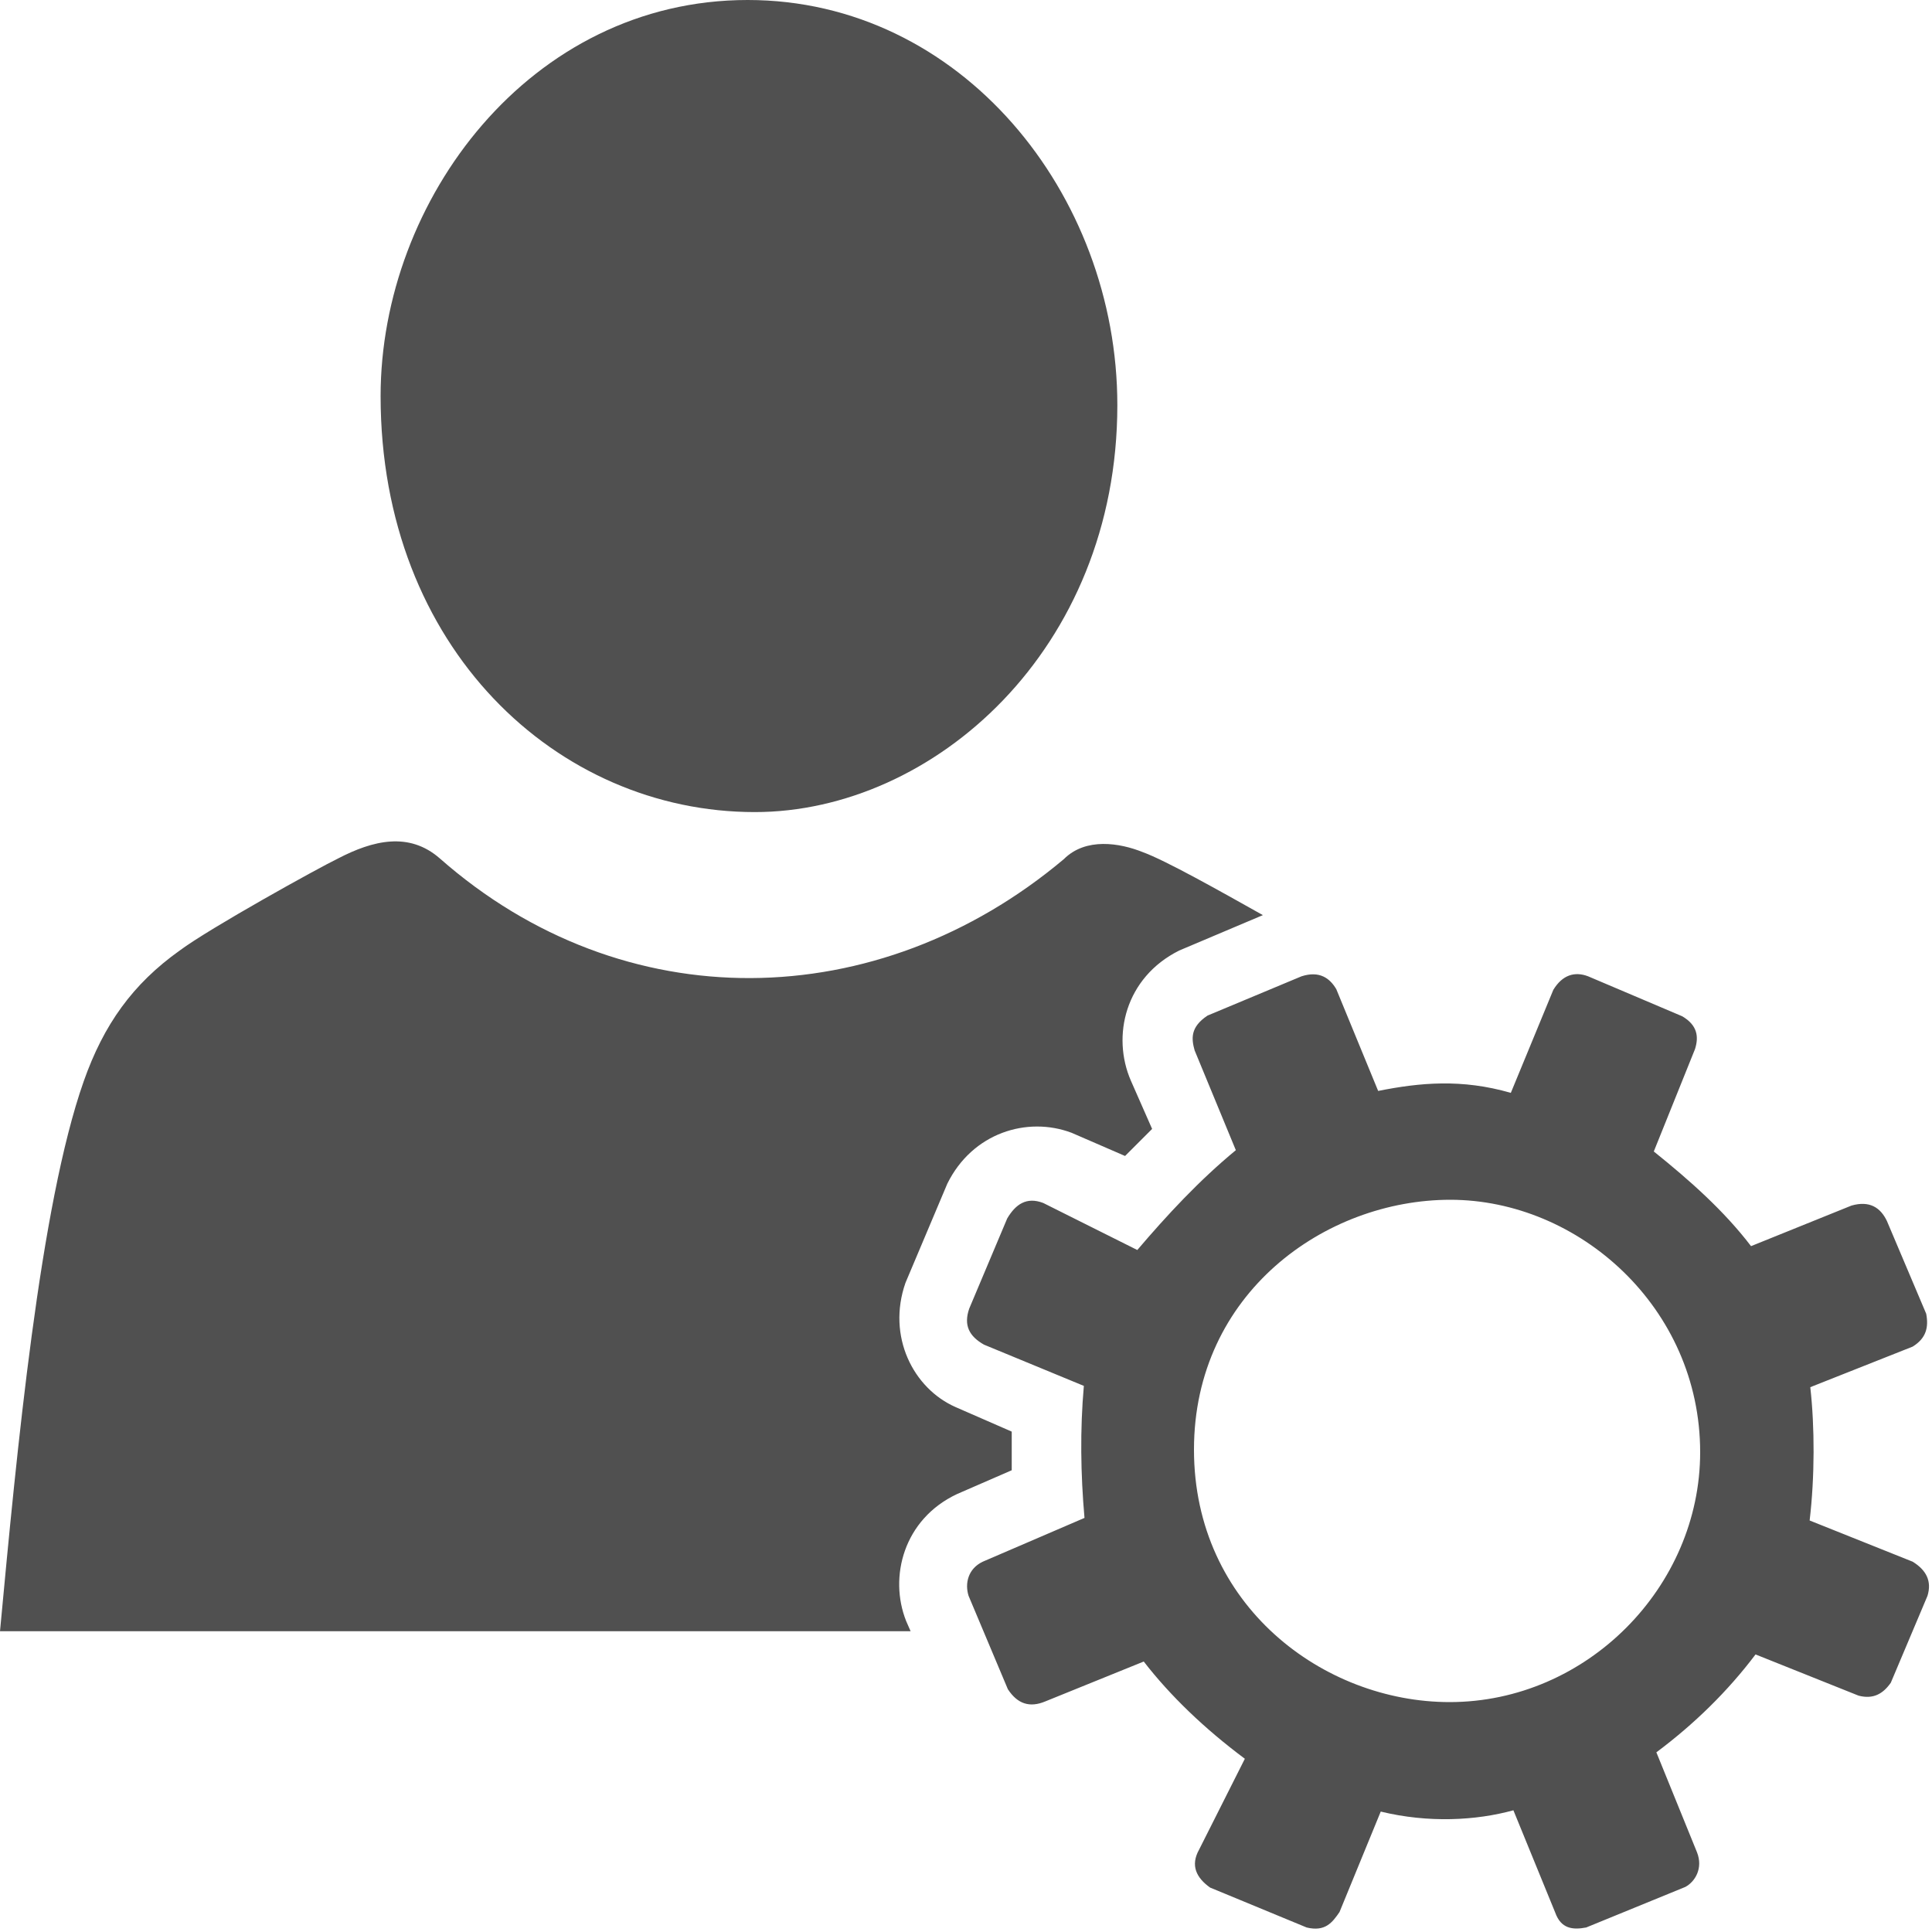
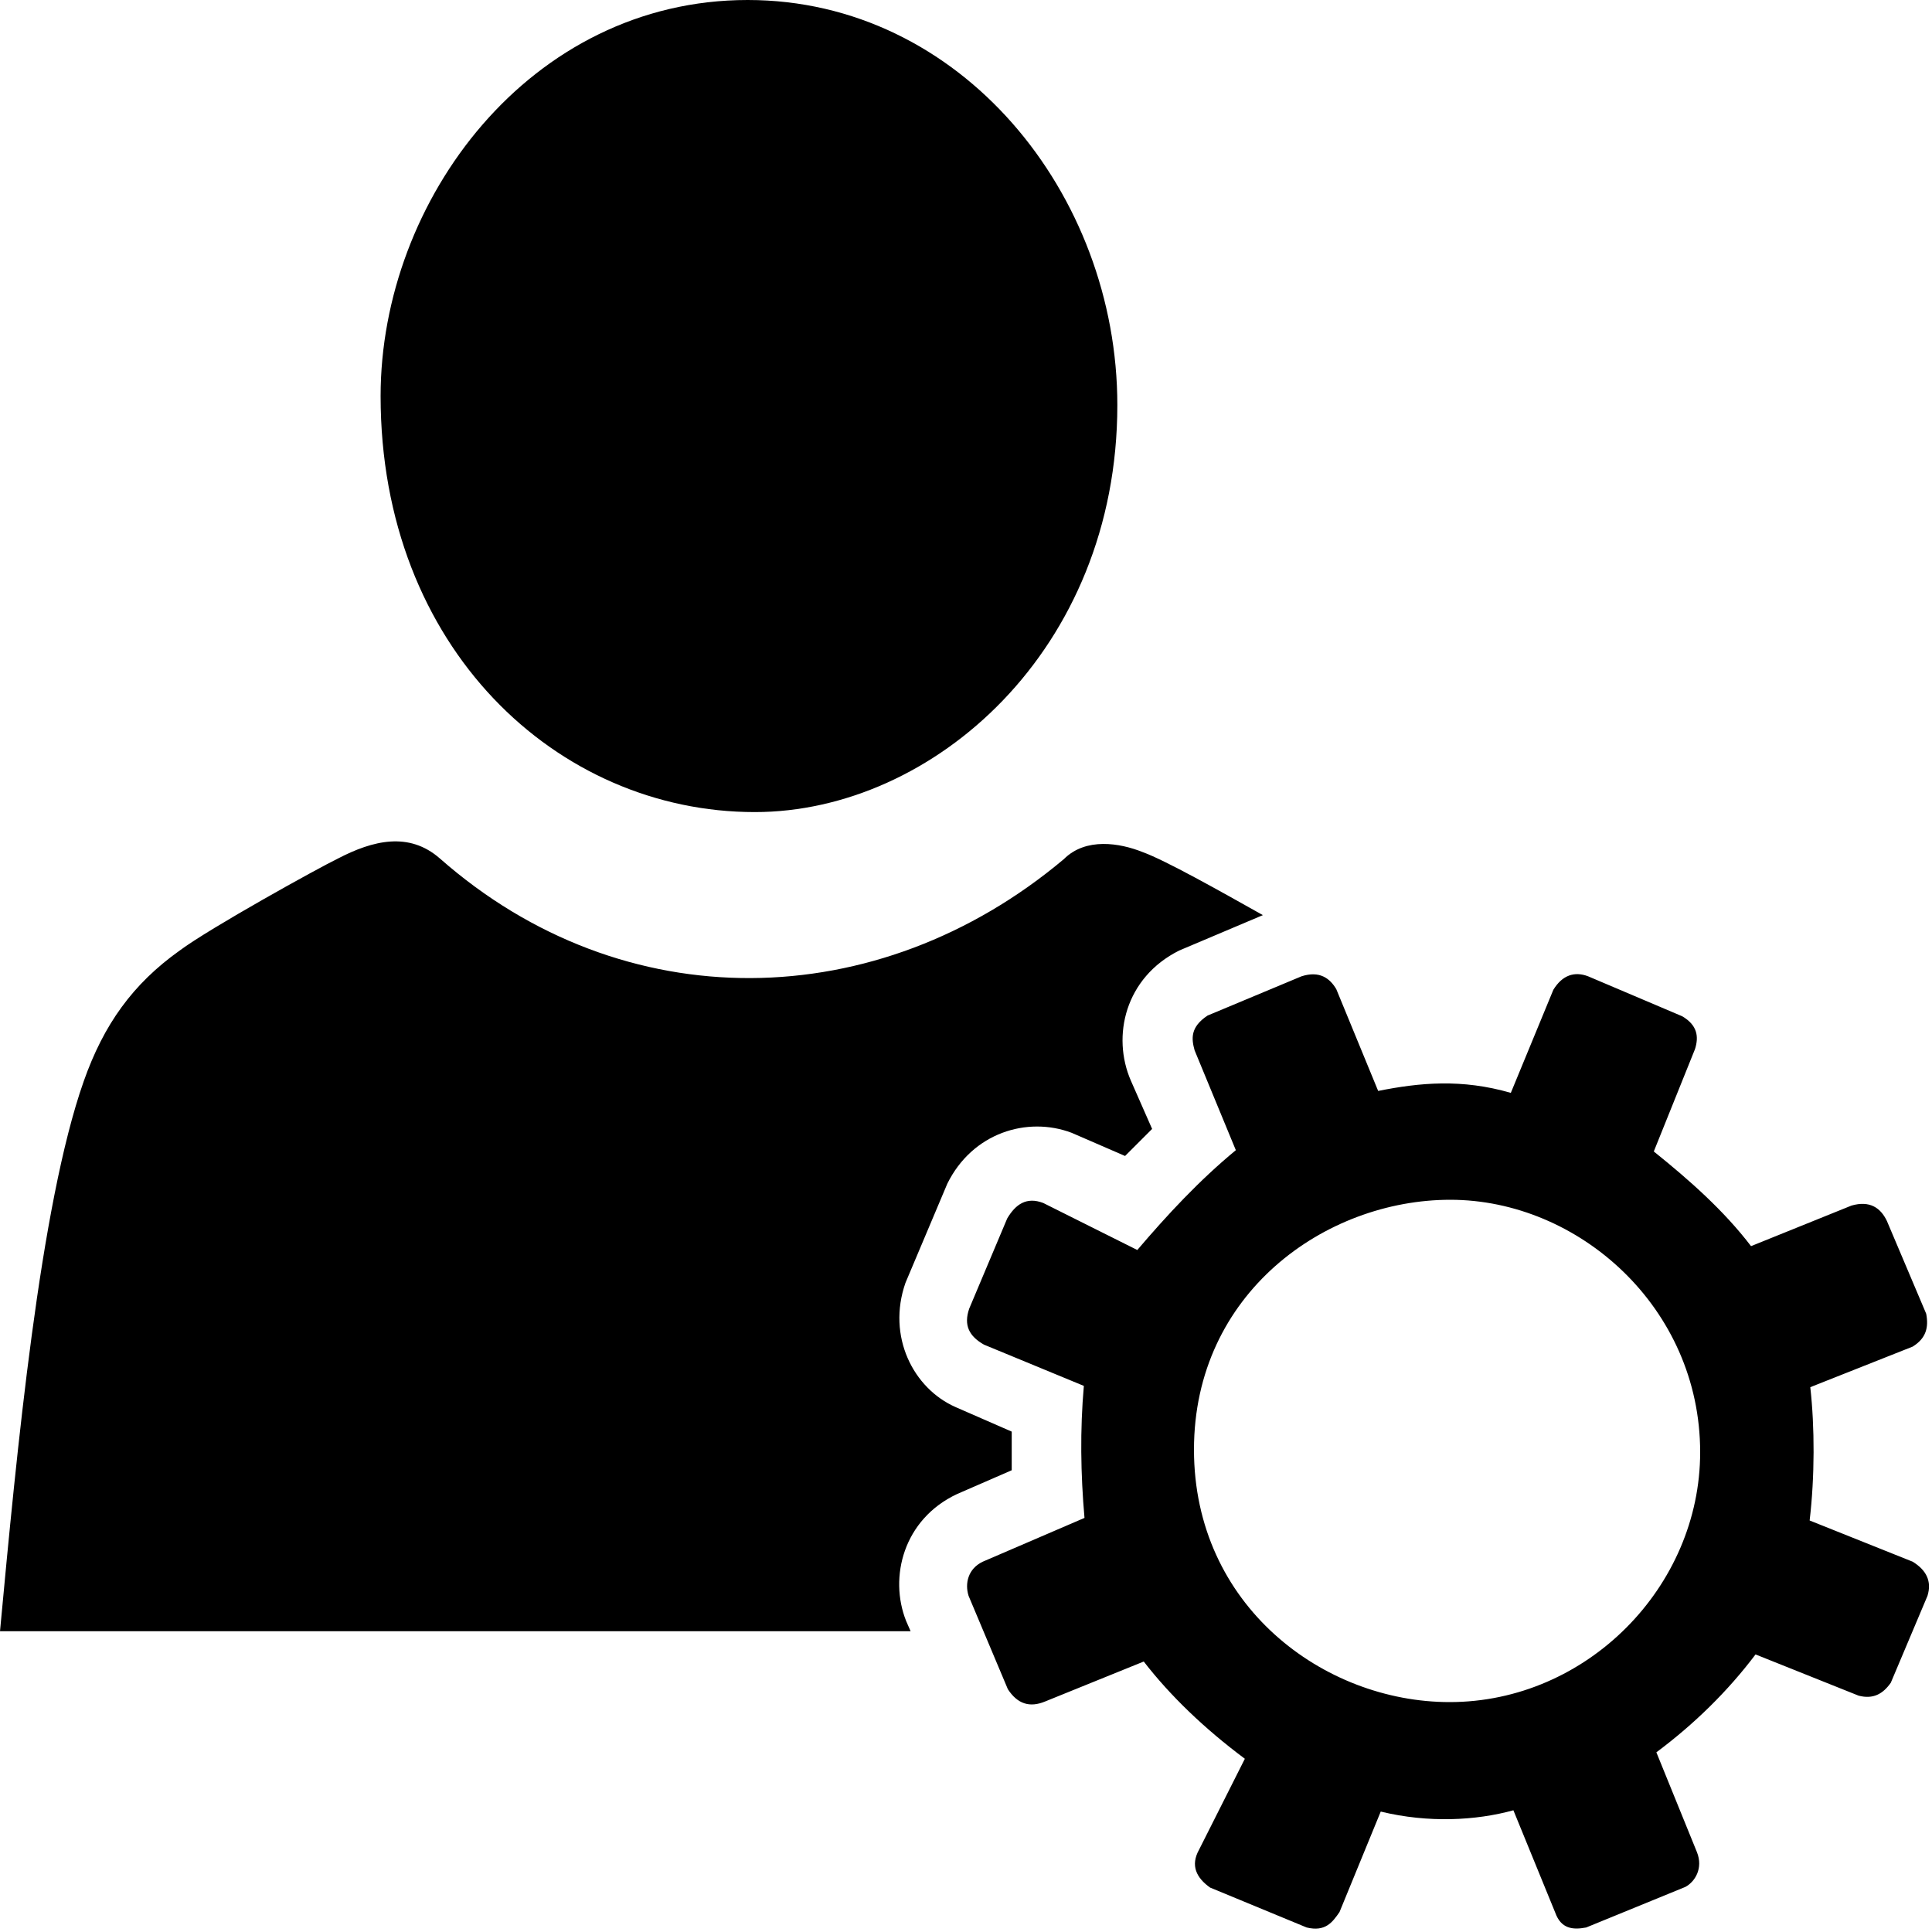
<svg xmlns="http://www.w3.org/2000/svg" width="100%" height="100%" viewBox="0 0 30 30" version="1.1" xml:space="preserve" style="fill-rule:evenodd;clip-rule:evenodd;stroke-linejoin:round;stroke-miterlimit:2;">
  <g transform="matrix(1,0,0,1,-5.5,-0.5)">
-     <path d="M22.33,22.02L20.78,21.38C20.55,21.25 20.46,21.08 20.55,20.82L21.14,19.42C21.27,19.2 21.44,19.08 21.7,19.18L23.16,19.91C23.62,19.37 24.12,18.83 24.69,18.36L24.05,16.81C24,16.63 23.98,16.45 24.25,16.27L25.71,15.66C25.99,15.57 26.15,15.69 26.25,15.86L26.9,17.44C27.55,17.31 28.2,17.25 28.96,17.47L29.62,15.87C29.76,15.64 29.95,15.58 30.16,15.66L31.62,16.28C31.86,16.42 31.88,16.6 31.82,16.79L31.18,18.38C31.74,18.83 32.27,19.3 32.69,19.85L34.25,19.22C34.53,19.14 34.7,19.25 34.8,19.46L35.41,20.9C35.45,21.11 35.41,21.28 35.2,21.41L33.61,22.04C33.68,22.66 33.68,23.43 33.6,24.11L35.2,24.75C35.41,24.88 35.5,25.05 35.43,25.28L34.86,26.63C34.74,26.8 34.59,26.89 34.36,26.83L32.76,26.19C32.33,26.76 31.81,27.27 31.22,27.71L31.85,29.26C31.95,29.51 31.82,29.72 31.67,29.8L30.13,30.43C29.92,30.47 29.74,30.45 29.65,30.2L29,28.61C28.42,28.77 27.68,28.81 26.94,28.63L26.3,30.19C26.19,30.35 26.08,30.5 25.79,30.43L24.29,29.81C24.08,29.66 23.98,29.47 24.12,29.22L24.83,27.81C24.2,27.34 23.67,26.83 23.26,26.3L21.73,26.92C21.49,27.02 21.3,26.96 21.15,26.73L20.54,25.28C20.48,25.09 20.53,24.86 20.76,24.75L22.34,24.07C22.28,23.39 22.27,22.7 22.33,22.02ZM24.04,23.01C24.04,25.43 26.05,26.93 28.01,26.93C30.14,26.93 31.9,25.14 31.9,23.05C31.9,20.8 30.01,19.13 28.02,19.13C26.08,19.13 24.04,20.58 24.04,23.01ZM17.22,13.11C14.15,13.11 11.41,10.56 11.41,6.65C11.41,3.61 13.73,0.5 17.11,0.5C20.42,0.5 22.85,3.51 22.85,6.79C22.85,10.59 19.99,13.11 17.22,13.11ZM5.5,25.83C5.76,23.04 6.12,19.22 6.8,17.29C7.11,16.41 7.56,15.78 8.29,15.26C8.76,14.91 10.44,13.98 10.75,13.83C11.29,13.55 11.85,13.41 12.33,13.83C15.18,16.34 19.13,16.27 22.02,13.84C22.36,13.5 22.89,13.59 23.24,13.73C23.6,13.86 24.45,14.34 25.11,14.71L23.81,15.26C22.97,15.68 22.76,16.59 23.06,17.28L23.39,18.03L22.97,18.45L22.14,18.09C21.45,17.83 20.6,18.09 20.21,18.88L19.56,20.42C19.27,21.25 19.68,22.06 20.34,22.35L21.21,22.73L21.21,23.33L20.36,23.7C19.53,24.09 19.3,24.99 19.57,25.67L19.64,25.83L5.5,25.83Z" style="fill:rgb(80,80,80);fill-rule:nonzero;" />
+     <path d="M22.33,22.02L20.78,21.38C20.55,21.25 20.46,21.08 20.55,20.82L21.14,19.42C21.27,19.2 21.44,19.08 21.7,19.18L23.16,19.91C23.62,19.37 24.12,18.83 24.69,18.36L24.05,16.81C24,16.63 23.98,16.45 24.25,16.27L25.71,15.66C25.99,15.57 26.15,15.69 26.25,15.86L26.9,17.44C27.55,17.31 28.2,17.25 28.96,17.47L29.62,15.87C29.76,15.64 29.95,15.58 30.16,15.66L31.62,16.28C31.86,16.42 31.88,16.6 31.82,16.79L31.18,18.38C31.74,18.83 32.27,19.3 32.69,19.85L34.25,19.22C34.53,19.14 34.7,19.25 34.8,19.46L35.41,20.9C35.45,21.11 35.41,21.28 35.2,21.41L33.61,22.04C33.68,22.66 33.68,23.43 33.6,24.11L35.2,24.75C35.41,24.88 35.5,25.05 35.43,25.28L34.86,26.63C34.74,26.8 34.59,26.89 34.36,26.83L32.76,26.19C32.33,26.76 31.81,27.27 31.22,27.71L31.85,29.26C31.95,29.51 31.82,29.72 31.67,29.8L30.13,30.43C29.92,30.47 29.74,30.45 29.65,30.2L29,28.61C28.42,28.77 27.68,28.81 26.94,28.63L26.3,30.19C26.19,30.35 26.08,30.5 25.79,30.43L24.29,29.81C24.08,29.66 23.98,29.47 24.12,29.22L24.83,27.81C24.2,27.34 23.67,26.83 23.26,26.3L21.73,26.92C21.49,27.02 21.3,26.96 21.15,26.73L20.54,25.28C20.48,25.09 20.53,24.86 20.76,24.75L22.34,24.07C22.28,23.39 22.27,22.7 22.33,22.02ZM24.04,23.01C24.04,25.43 26.05,26.93 28.01,26.93C30.14,26.93 31.9,25.14 31.9,23.05C31.9,20.8 30.01,19.13 28.02,19.13C26.08,19.13 24.04,20.58 24.04,23.01ZM17.22,13.11C14.15,13.11 11.41,10.56 11.41,6.65C11.41,3.61 13.73,0.5 17.11,0.5C20.42,0.5 22.85,3.51 22.85,6.79C22.85,10.59 19.99,13.11 17.22,13.11ZM5.5,25.83C5.76,23.04 6.12,19.22 6.8,17.29C7.11,16.41 7.56,15.78 8.29,15.26C8.76,14.91 10.44,13.98 10.75,13.83C11.29,13.55 11.85,13.41 12.33,13.83C15.18,16.34 19.13,16.27 22.02,13.84C22.36,13.5 22.89,13.59 23.24,13.73C23.6,13.86 24.45,14.34 25.11,14.71L23.81,15.26C22.97,15.68 22.76,16.59 23.06,17.28L23.39,18.03L22.97,18.45L22.14,18.09C21.45,17.83 20.6,18.09 20.21,18.88L19.56,20.42C19.27,21.25 19.68,22.06 20.34,22.35L21.21,22.73L21.21,23.33L20.36,23.7C19.53,24.09 19.3,24.99 19.57,25.67L19.64,25.83L5.5,25.83Z" />
  </g>
</svg>
